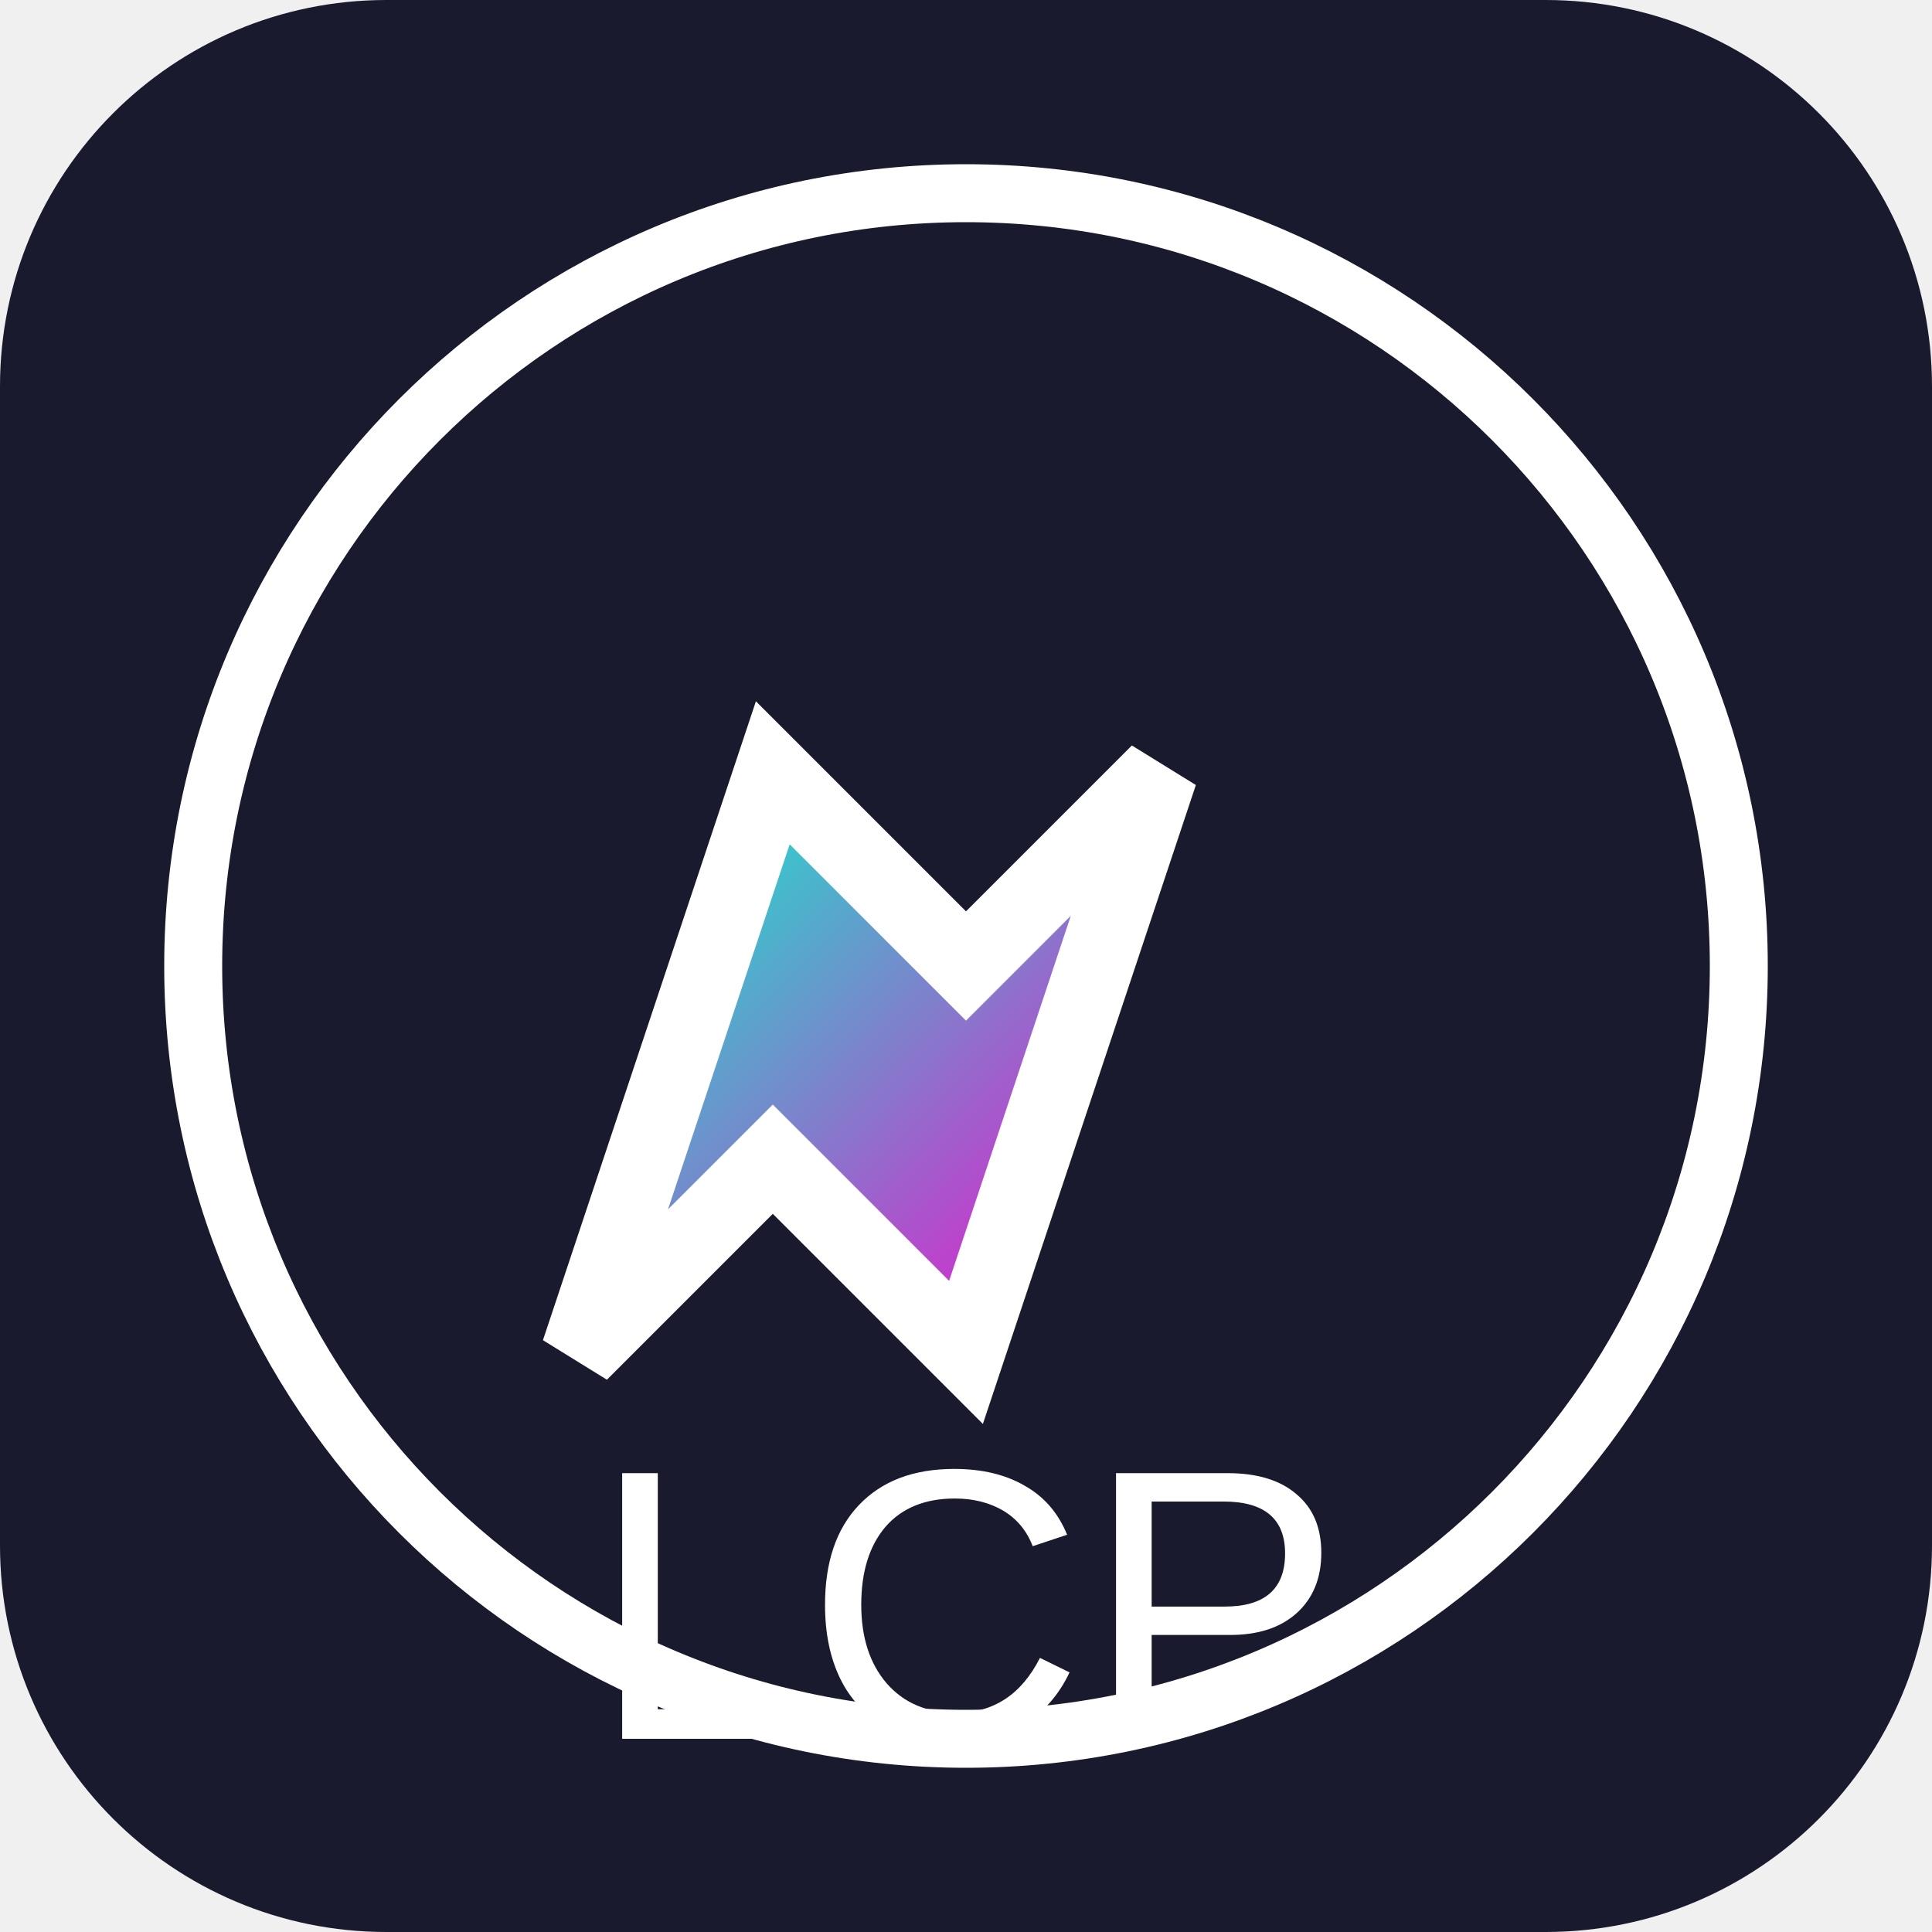
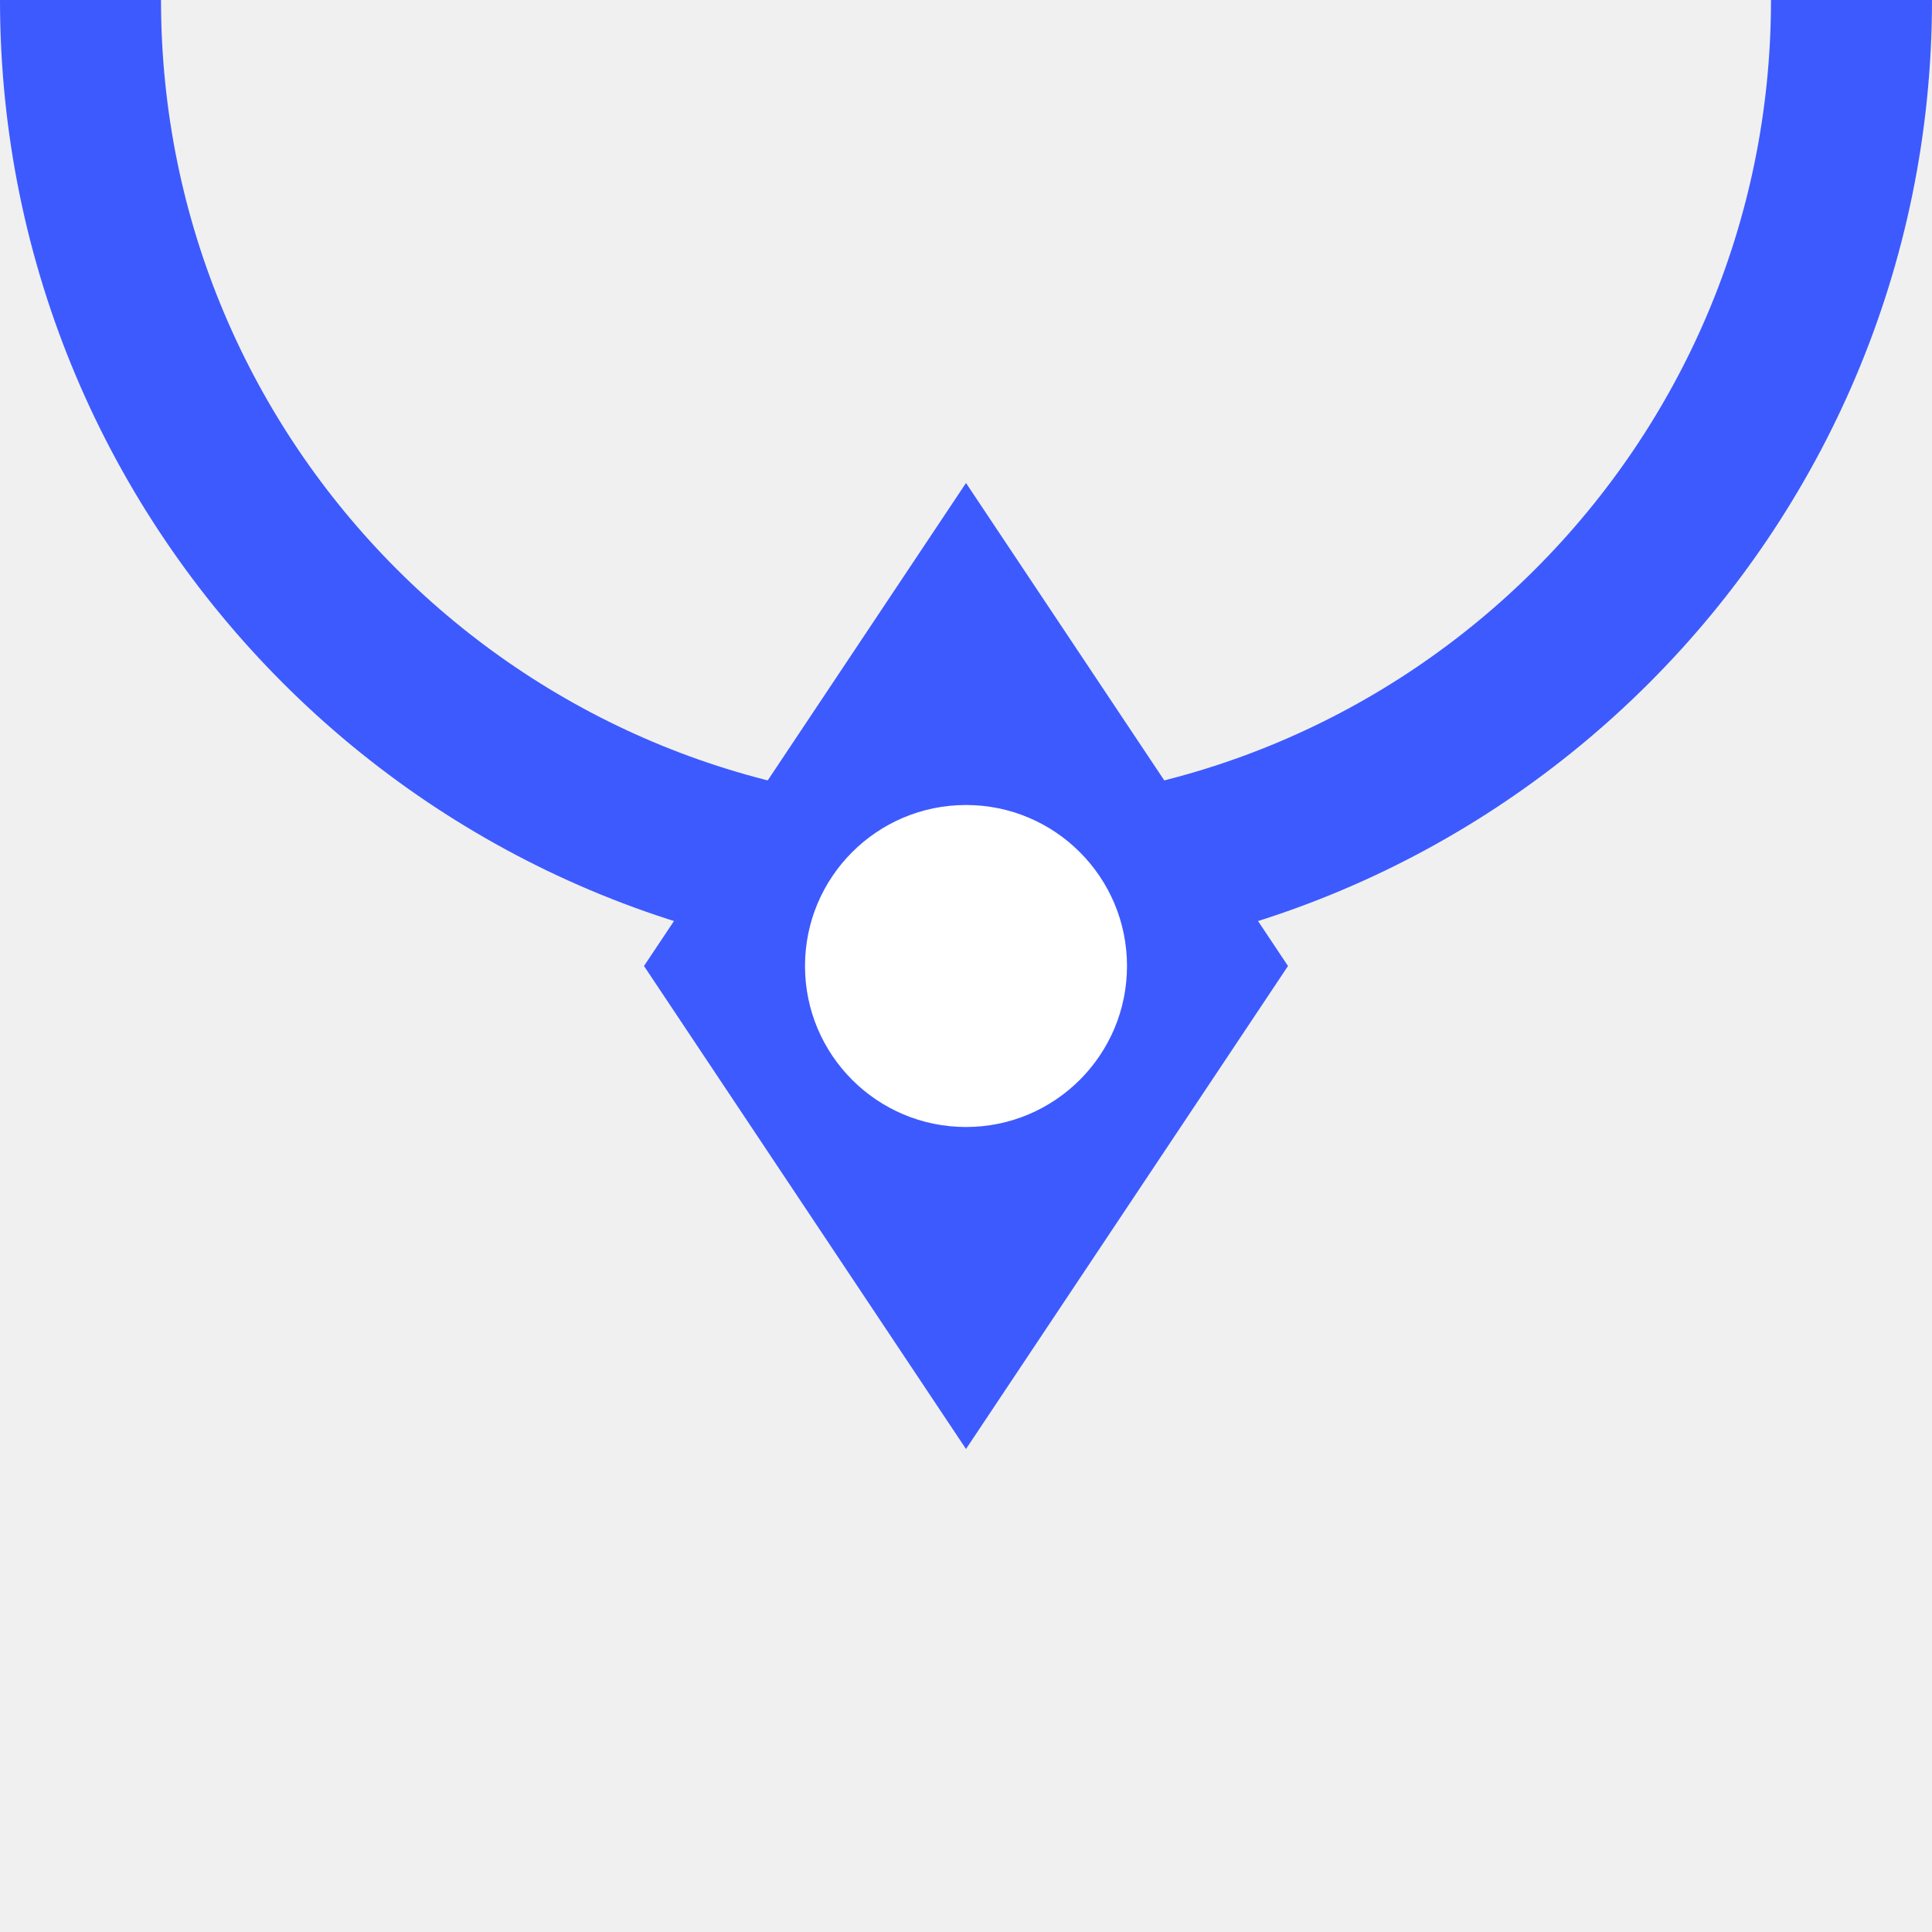
- <svg xmlns="http://www.w3.org/2000/svg" width="50" height="50" viewBox="0 0 50 50">
-   <defs>
-     <linearGradient id="grad" x1="0%" y1="0%" x2="100%" y2="100%">
-       <stop offset="0%" style="stop-color:#00ffcc;stop-opacity:1" />
-       <stop offset="100%" style="stop-color:#ff00cc;stop-opacity:1" />
-     </linearGradient>
-   </defs>
-   <rect width="50" height="50" fill="#1a1a2e" rx="10" />
-   <path d="M15 35 L20 30 L25 35 L30 20 L25 25 L20 20 Z" fill="url(#grad)" stroke="#fff" stroke-width="2" />
-   <circle cx="25" cy="25" r="20" fill="none" stroke="#fff" stroke-width="1.5" />
-   <text x="25" y="45" font-family="Arial" font-size="10" fill="#fff" text-anchor="middle">LCP</text>
+ <svg xmlns="http://www.w3.org/2000/svg" width="48" height="48" viewBox="0 0 48 48" fill="none">
+   <circle cx="24" richiede="24" r="22" stroke="#3D5AFE" stroke-width="4" />
+   <path d="M24 12L32 24L24 36L16 24L24 12Z" fill="#3D5AFE" />
+   <circle cx="24" cy="24" r="4" fill="#ffffff" />
</svg>
